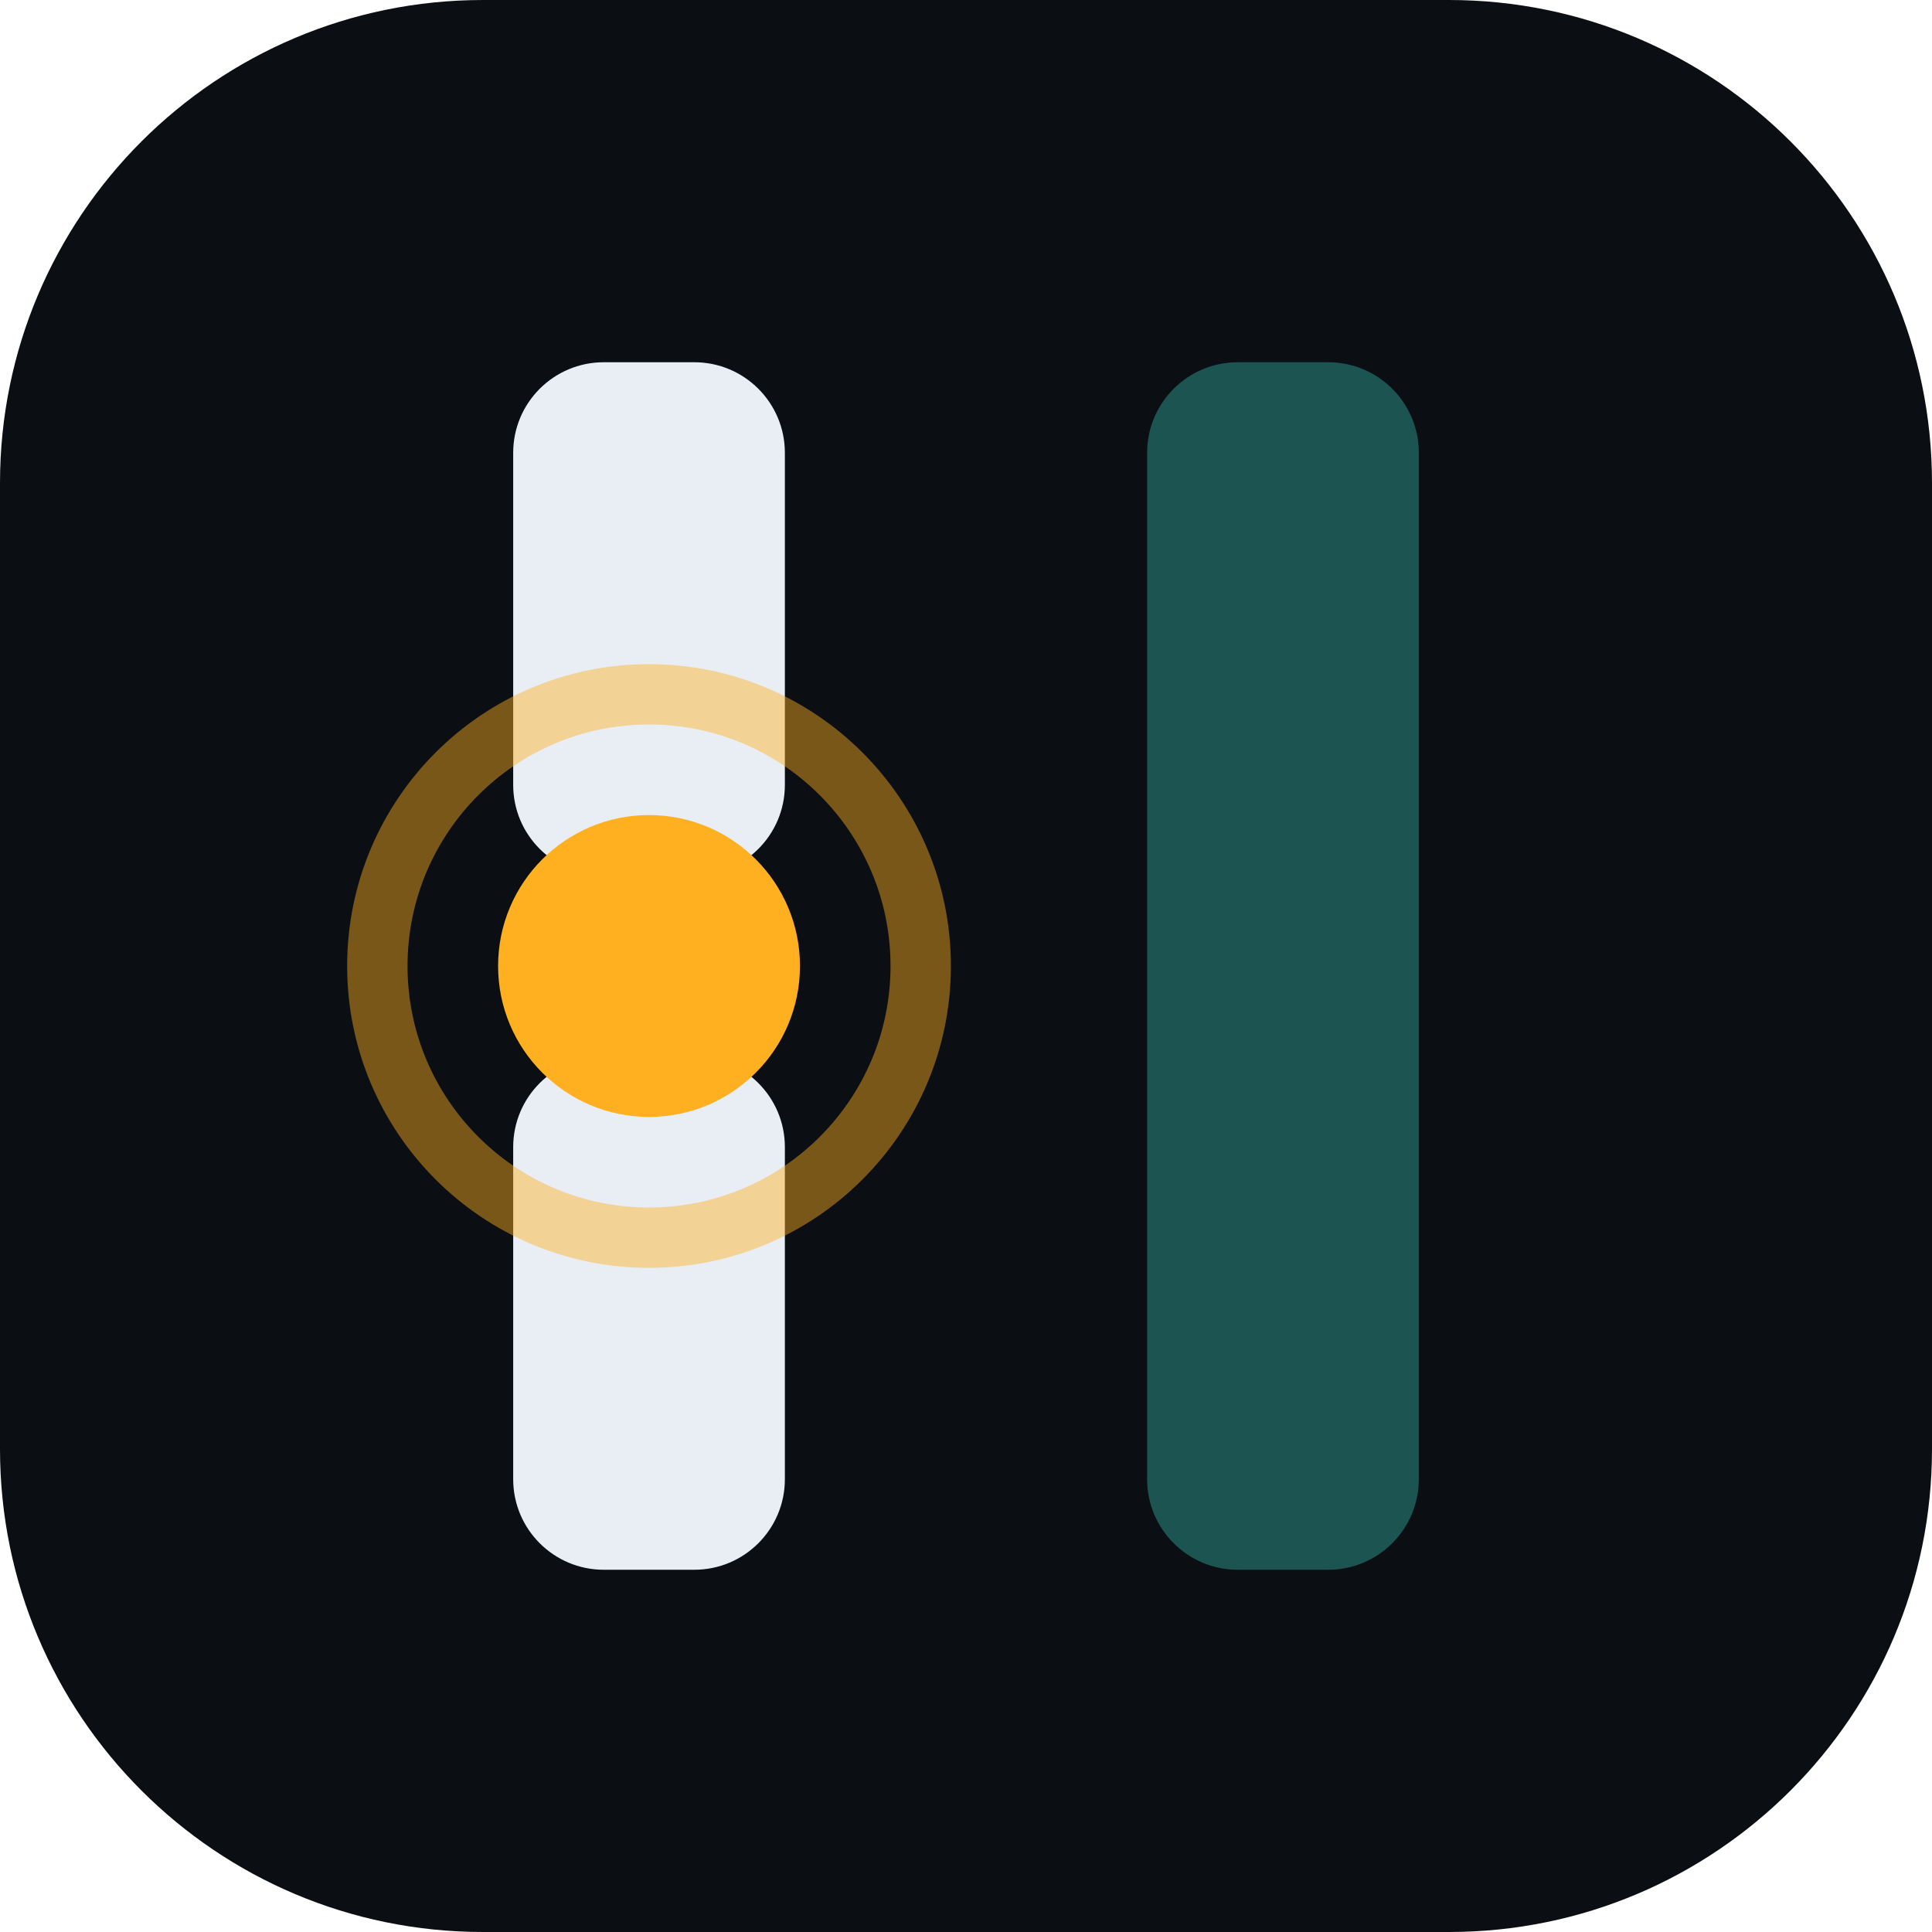
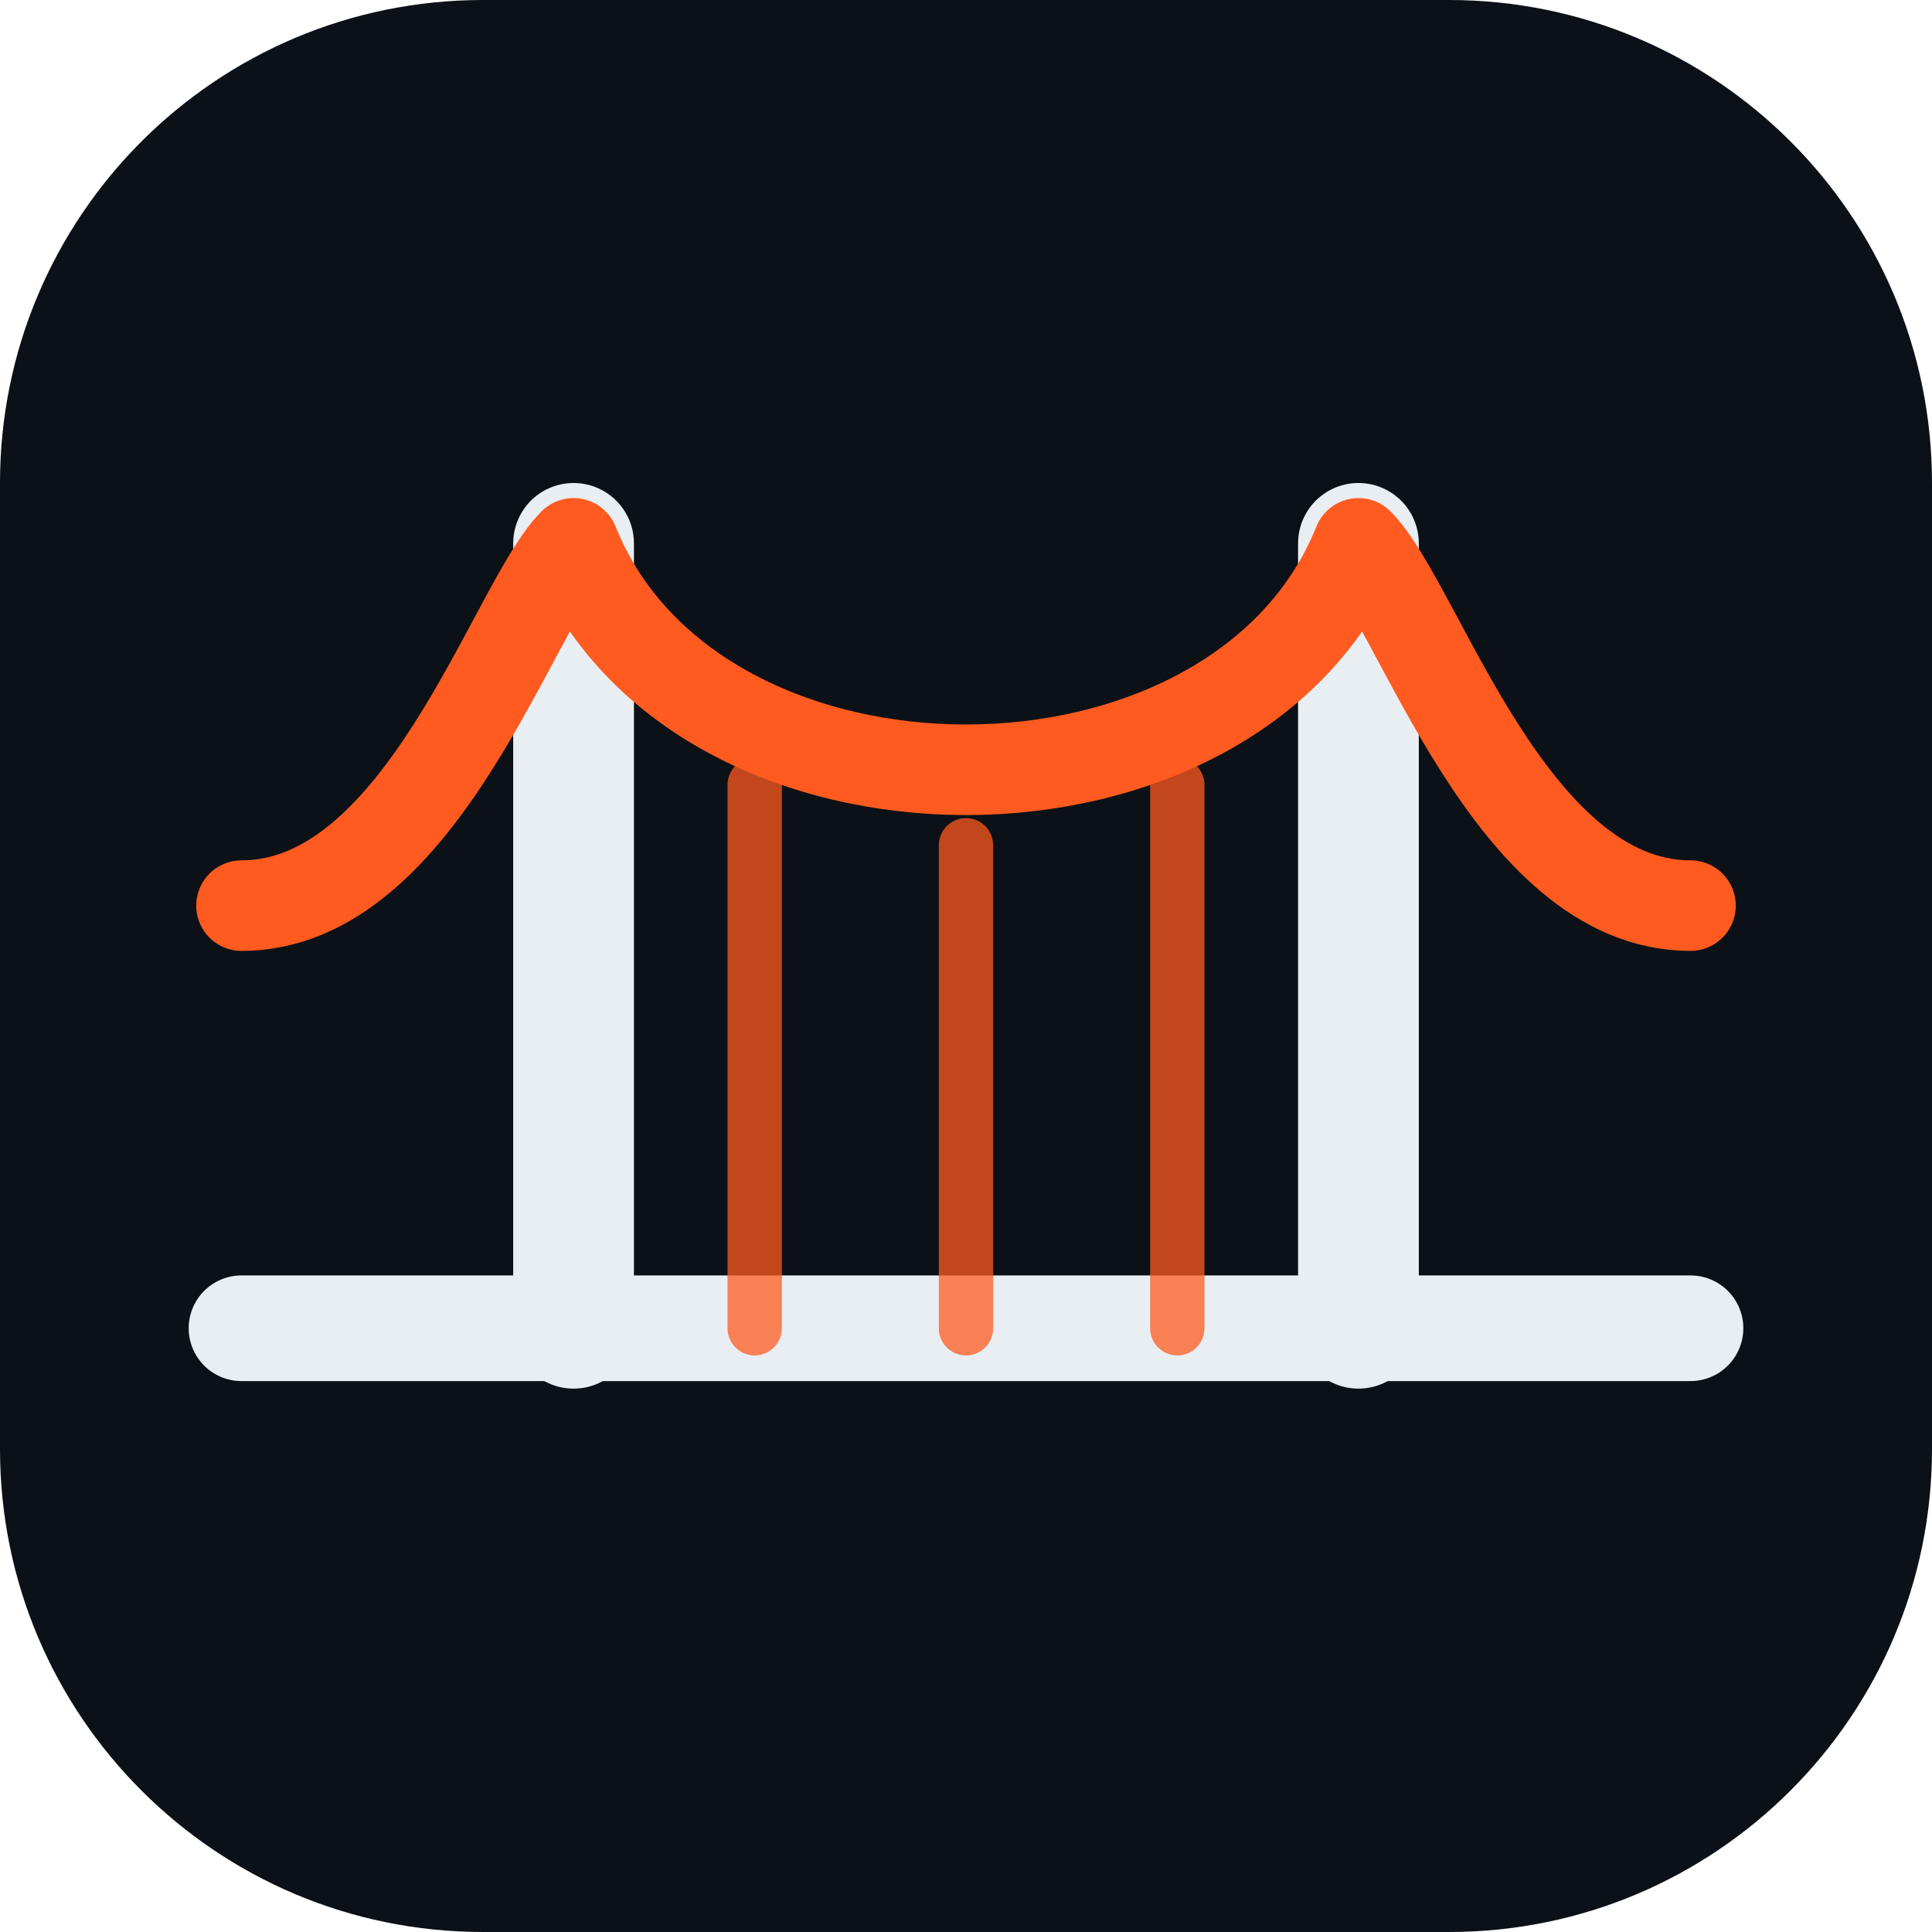
- <svg xmlns="http://www.w3.org/2000/svg" viewBox="0 0 64 64" role="img" aria-label="SDP">
-   <rect width="64" height="64" rx="16" fill="#0b0f14" />
-   <rect x="17" y="12" width="9" height="17" rx="3" fill="#e9eef5" />
-   <rect x="17" y="35" width="9" height="17" rx="3" fill="#e9eef5" />
-   <rect x="38" y="12" width="9" height="40" rx="3" fill="#39d5c3" opacity=".35" />
-   <circle cx="21.5" cy="32" r="5" fill="#ffb020" />
-   <circle cx="21.5" cy="32" r="9" fill="none" stroke="#ffb020" stroke-opacity=".45" stroke-width="2" />
+ <svg xmlns="http://www.w3.org/2000/svg" viewBox="0 0 64 64" role="img" aria-label="SecureSDP">
+   <rect width="64" height="64" rx="16" fill="#0b1117" />
+   <path d="M8 44h48" stroke="#e9eef3" stroke-width="3.5" stroke-linecap="round" />
+   <path d="M19 44V18M45 44V18" stroke="#e9eef3" stroke-width="4" stroke-linecap="round" />
+   <path d="M8 30C14 30 17 20 19 18c4 10 22 10 26 0 2 2 5 12 11 12" fill="none" stroke="#ff5a1f" stroke-width="3" stroke-linecap="round" stroke-linejoin="round" />
+   <path d="M25 26v18M32 28v16M39 26v18" stroke="#ff5a1f" stroke-width="1.8" stroke-linecap="round" opacity=".75" />
</svg>
